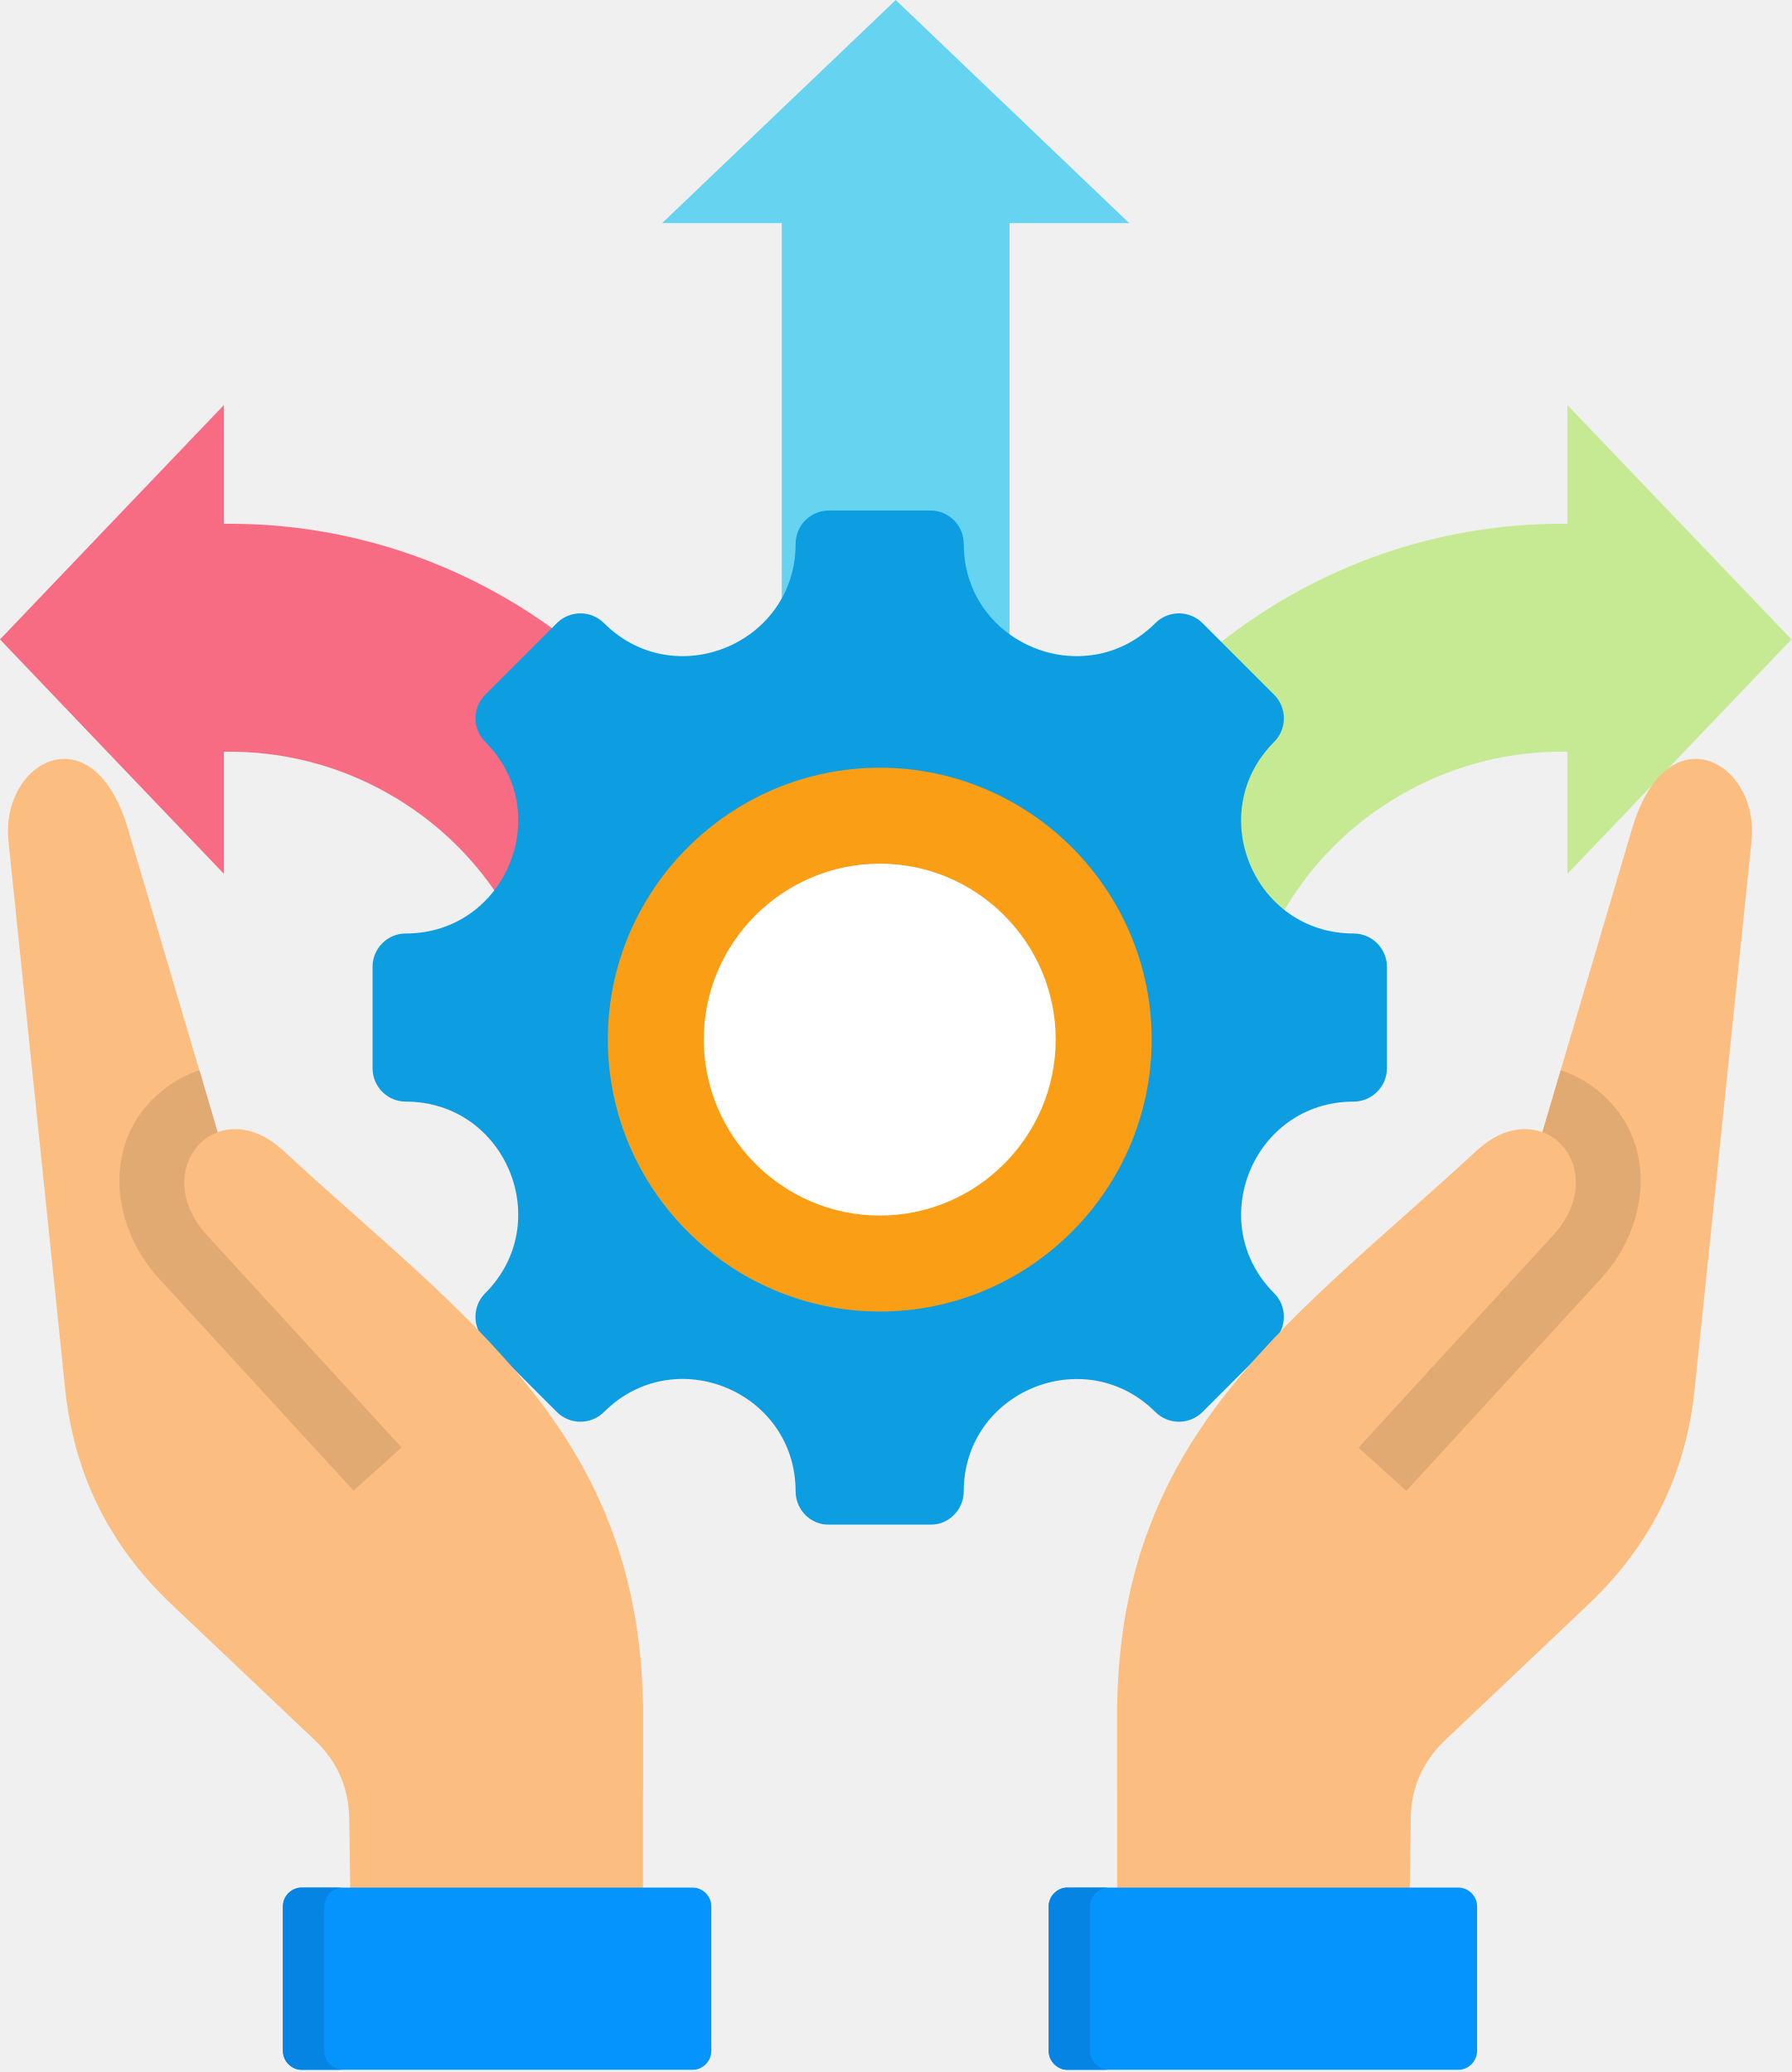
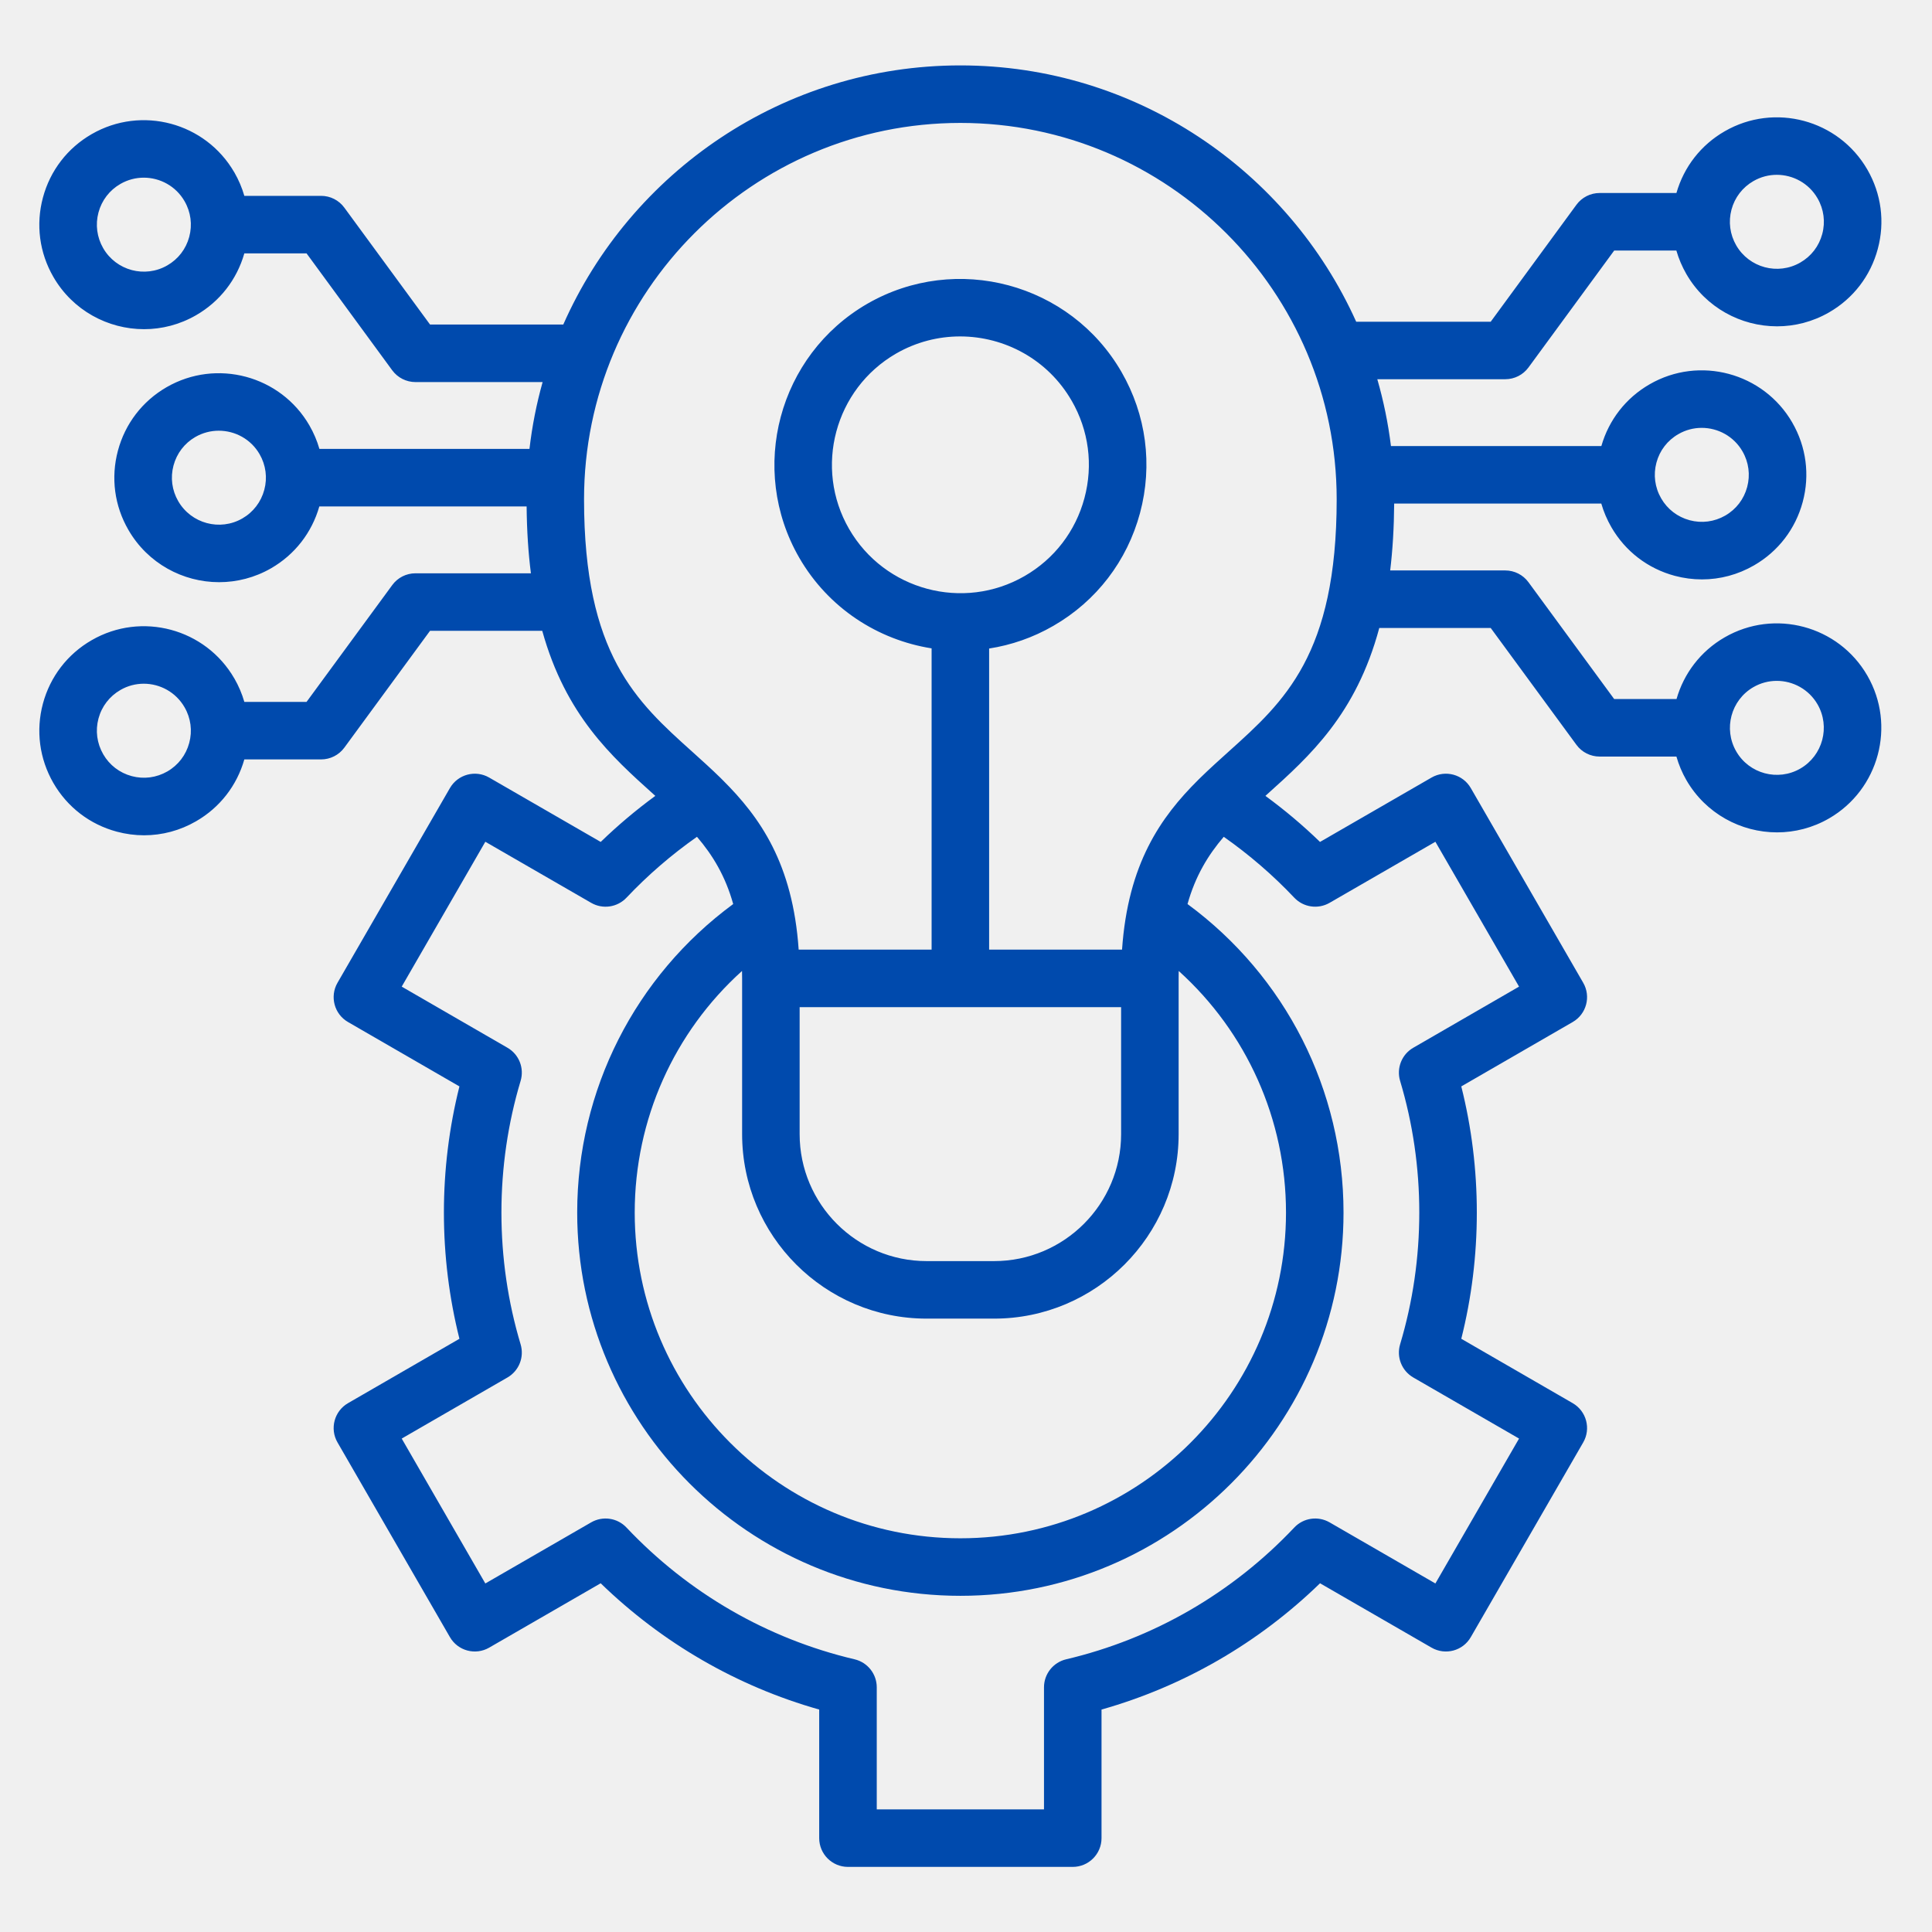
- <svg xmlns="http://www.w3.org/2000/svg" width="300" height="347" viewBox="0 0 300 347" fill="none">
-   <mask id="mask0_353_21206" style="mask-type:luminance" maskUnits="userSpaceOnUse" x="0" y="67" width="134" height="108">
-     <path d="M0 67.634H133.036V174.777H0V67.634Z" fill="white" />
-   </mask>
-   <g mask="url(#mask0_353_21206)">
-     <path fill-rule="evenodd" clip-rule="evenodd" d="M91.434 169.866C88.616 154.939 79.576 141.295 65.402 133.119C56.613 128.041 46.987 125.725 37.5 125.893V146.345L18.75 126.73L0 107.087L18.75 87.444L37.5 67.829V87.723C53.46 87.556 69.671 91.518 84.487 100.056C110.91 115.318 126.897 141.685 129.967 169.866H91.434Z" fill="#F76C82" />
+ <svg xmlns="http://www.w3.org/2000/svg" width="300" zoomAndPan="magnify" viewBox="0 0 224.88 225" height="300" preserveAspectRatio="xMidYMid meet" version="1.0">
+   <defs>
+     <clipPath id="893ed2d84a">
+       <path d="M 4.102 7.5 L 220 7.5 L 220 217.387 L 4.102 217.387 Z M 4.102 7.5 " clip-rule="nonzero" />
+     </clipPath>
+   </defs>
+   <g clip-path="url(#893ed2d84a)">
+     <path fill="#004aad" d="M 217.41 78.68 C 214.055 72.867 206.602 70.871 200.797 74.223 C 197.953 75.859 196.023 78.48 195.188 81.41 L 187.926 81.41 L 177.945 67.805 C 177.312 66.941 176.309 66.434 175.242 66.434 L 161.84 66.434 C 162.125 64.074 162.285 61.488 162.305 58.645 L 186.426 58.645 C 186.699 59.59 187.09 60.512 187.594 61.387 C 189.219 64.203 191.84 66.215 194.98 67.059 C 196.031 67.34 197.094 67.477 198.152 67.477 C 200.262 67.477 202.34 66.926 204.211 65.844 C 207.027 64.223 209.039 61.602 209.883 58.461 C 210.73 55.316 210.297 52.031 208.668 49.215 C 208.668 49.215 208.668 49.215 208.668 49.211 C 205.312 43.402 197.855 41.402 192.055 44.754 C 189.293 46.344 187.309 48.895 186.434 51.945 L 161.93 51.945 C 161.602 49.281 161.066 46.684 160.34 44.164 L 175.242 44.164 C 176.312 44.164 177.316 43.656 177.945 42.797 L 187.93 29.176 L 195.168 29.176 C 195.441 30.125 195.832 31.043 196.336 31.922 C 198.59 35.82 202.688 38.004 206.895 38.004 C 208.957 38.004 211.043 37.48 212.953 36.379 C 215.77 34.758 217.785 32.133 218.625 28.992 C 219.473 25.848 219.039 22.566 217.41 19.746 C 214.055 13.934 206.602 11.938 200.797 15.289 C 198.039 16.875 196.051 19.426 195.176 22.477 L 186.23 22.477 C 185.164 22.477 184.16 22.988 183.531 23.848 L 173.547 37.469 L 157.883 37.469 C 149.965 19.887 132.281 7.617 111.785 7.617 C 91.16 7.617 73.383 20.043 65.539 37.797 L 50.023 37.797 L 40.039 24.18 C 39.406 23.316 38.406 22.809 37.336 22.809 L 28.395 22.809 C 28.125 21.867 27.734 20.949 27.234 20.078 C 27.234 20.078 27.23 20.078 27.23 20.078 C 23.875 14.266 16.422 12.27 10.617 15.621 C 7.801 17.242 5.785 19.863 4.941 23.004 C 4.098 26.148 4.527 29.434 6.156 32.25 C 8.41 36.152 12.508 38.336 16.719 38.336 C 18.777 38.336 20.863 37.812 22.773 36.711 C 25.535 35.121 27.523 32.566 28.395 29.508 L 35.641 29.508 L 45.621 43.129 C 46.254 43.988 47.258 44.496 48.324 44.496 L 63.133 44.496 C 62.426 47.016 61.91 49.617 61.602 52.277 L 37.137 52.277 C 36.867 51.332 36.477 50.418 35.973 49.543 C 32.621 43.738 25.16 41.738 19.344 45.09 C 16.527 46.715 14.512 49.344 13.672 52.488 C 12.832 55.633 13.27 58.914 14.898 61.719 C 17.152 65.621 21.25 67.801 25.457 67.801 C 27.52 67.801 29.609 67.277 31.52 66.176 C 34.273 64.586 36.258 62.031 37.129 58.977 L 61.27 58.977 C 61.297 61.82 61.469 64.41 61.77 66.766 L 48.324 66.766 C 47.258 66.766 46.254 67.273 45.625 68.133 L 35.641 81.742 L 28.395 81.742 C 28.125 80.801 27.734 79.883 27.234 79.012 C 27.234 79.012 27.23 79.012 27.23 79.012 C 23.875 73.199 16.422 71.203 10.617 74.555 C 7.797 76.18 5.781 78.805 4.938 81.945 C 4.098 85.082 4.531 88.363 6.156 91.188 C 7.781 94 10.406 96.016 13.543 96.855 C 14.594 97.137 15.66 97.277 16.719 97.277 C 18.824 97.277 20.902 96.727 22.773 95.645 C 25.535 94.055 27.523 91.5 28.395 88.441 L 37.336 88.441 C 38.402 88.441 39.406 87.934 40.039 87.074 L 50.02 73.465 L 63.09 73.465 C 65.82 83.293 71.16 88.105 76.047 92.496 C 76.117 92.562 76.188 92.625 76.258 92.688 C 74.02 94.328 71.895 96.117 69.898 98.051 L 56.91 90.555 C 55.309 89.629 53.262 90.18 52.336 91.781 L 39.246 114.453 C 38.32 116.055 38.871 118.105 40.473 119.027 L 53.445 126.523 C 52.246 131.305 51.637 136.234 51.637 141.215 C 51.637 146.199 52.246 151.133 53.445 155.914 L 40.473 163.41 C 38.871 164.336 38.32 166.383 39.246 167.984 L 52.336 190.656 C 53.262 192.262 55.309 192.809 56.91 191.883 L 69.895 184.387 C 77.074 191.352 85.785 196.387 95.344 199.094 L 95.344 214.066 C 95.344 215.918 96.844 217.418 98.695 217.418 L 124.871 217.418 C 126.723 217.418 128.223 215.918 128.223 214.066 L 128.223 199.094 C 137.785 196.387 146.496 191.352 153.672 184.387 L 166.656 191.883 C 168.262 192.809 170.309 192.262 171.23 190.656 L 184.32 167.984 C 185.246 166.383 184.695 164.336 183.094 163.41 L 170.121 155.914 C 171.324 151.133 171.93 146.199 171.93 141.215 C 171.93 136.234 171.324 131.305 170.121 126.523 L 183.094 119.027 C 184.695 118.105 185.246 116.055 184.32 114.453 L 171.23 91.781 C 170.309 90.18 168.262 89.629 166.656 90.555 L 153.668 98.051 C 151.676 96.117 149.547 94.328 147.309 92.688 C 147.379 92.625 147.449 92.562 147.52 92.496 C 152.461 88.055 157.871 83.188 160.57 73.133 L 173.547 73.133 L 183.531 86.742 C 184.16 87.602 185.164 88.109 186.23 88.109 L 195.176 88.109 C 195.445 89.051 195.828 89.973 196.336 90.855 C 198.59 94.754 202.688 96.938 206.895 96.938 C 208.957 96.938 211.047 96.414 212.957 95.309 C 218.766 91.949 220.766 84.488 217.41 78.68 Z M 201.59 24.406 C 201.969 22.996 202.875 21.82 204.141 21.09 C 205 20.594 205.938 20.359 206.863 20.359 C 208.754 20.359 210.598 21.34 211.609 23.094 C 212.344 24.363 212.539 25.84 212.156 27.258 C 211.777 28.668 210.875 29.844 209.605 30.574 C 206.996 32.082 203.645 31.184 202.137 28.57 C 201.406 27.301 201.211 25.824 201.59 24.406 Z M 21.977 27.59 C 21.598 29 20.695 30.176 19.426 30.906 C 16.816 32.414 13.465 31.516 11.957 28.902 C 11.227 27.633 11.031 26.156 11.41 24.742 C 11.789 23.328 12.695 22.152 13.961 21.422 C 14.82 20.926 15.758 20.691 16.684 20.691 C 18.574 20.691 20.418 21.672 21.43 23.426 C 22.164 24.695 22.359 26.172 21.977 27.59 Z M 21.977 86.523 C 21.598 87.934 20.695 89.113 19.426 89.844 C 18.16 90.57 16.691 90.766 15.281 90.387 C 13.867 90.008 12.688 89.102 11.961 87.84 C 11.227 86.566 11.031 85.09 11.41 83.676 C 11.789 82.266 12.691 81.09 13.965 80.355 C 14.82 79.859 15.758 79.625 16.684 79.625 C 18.574 79.625 20.418 80.609 21.43 82.363 C 22.164 83.629 22.359 85.109 21.977 86.523 Z M 192.848 53.879 C 193.223 52.469 194.129 51.289 195.402 50.559 C 196.258 50.062 197.195 49.828 198.121 49.828 C 200.012 49.828 201.855 50.809 202.867 52.562 C 203.602 53.832 203.793 55.309 203.414 56.723 C 203.035 58.133 202.133 59.312 200.863 60.043 C 199.598 60.77 198.125 60.965 196.715 60.586 C 195.305 60.207 194.125 59.301 193.398 58.039 C 192.664 56.77 192.469 55.289 192.848 53.879 Z M 30.719 57.047 C 30.34 58.461 29.434 59.645 28.168 60.375 C 25.559 61.883 22.207 60.98 20.695 58.363 C 19.965 57.102 19.77 55.629 20.145 54.219 C 20.523 52.801 21.426 51.621 22.688 50.891 C 23.551 50.395 24.492 50.16 25.418 50.16 C 27.316 50.16 29.16 51.141 30.172 52.895 C 30.902 54.16 31.098 55.633 30.719 57.047 Z M 150.672 104.547 C 151.738 105.672 153.438 105.918 154.781 105.145 L 167.105 98.031 L 176.848 114.902 L 164.531 122.02 C 163.188 122.793 162.551 124.391 162.996 125.879 C 164.48 130.828 165.23 135.988 165.23 141.215 C 165.23 146.445 164.48 151.609 162.996 156.559 C 162.551 158.047 163.188 159.645 164.531 160.422 L 176.848 167.535 L 167.105 184.41 L 154.781 177.293 C 153.434 176.52 151.734 176.766 150.672 177.895 C 143.445 185.543 134.262 190.848 124.105 193.242 C 122.594 193.598 121.523 194.949 121.523 196.504 L 121.523 210.719 L 102.047 210.719 L 102.047 196.504 C 102.047 194.949 100.977 193.598 99.465 193.242 C 89.309 190.848 80.121 185.543 72.898 177.895 C 71.832 176.766 70.133 176.52 68.789 177.293 L 56.461 184.41 L 46.723 167.535 L 59.039 160.422 C 60.383 159.645 61.016 158.047 60.57 156.559 C 59.086 151.609 58.336 146.445 58.336 141.215 C 58.336 135.988 59.086 130.828 60.57 125.879 C 61.016 124.391 60.383 122.793 59.039 122.02 L 46.723 114.902 L 56.461 98.031 L 68.789 105.145 C 70.133 105.922 71.832 105.672 72.898 104.547 C 75.391 101.91 78.145 99.535 81.109 97.453 C 82.938 99.59 84.414 102.016 85.328 105.285 C 73.914 113.688 67.16 126.945 67.16 141.215 C 67.16 165.824 87.18 185.848 111.785 185.848 C 136.391 185.848 156.406 165.824 156.406 141.215 C 156.406 126.945 149.656 113.688 138.238 105.285 C 139.156 102.016 140.629 99.59 142.457 97.453 C 145.422 99.535 148.18 101.91 150.672 104.547 Z M 98.828 61.609 C 94.703 54.473 97.156 45.305 104.297 41.176 C 106.648 39.824 109.215 39.18 111.75 39.18 C 116.93 39.18 121.973 41.863 124.738 46.66 C 124.738 46.66 124.738 46.66 124.742 46.66 C 126.738 50.117 127.27 54.148 126.234 58.008 C 125.199 61.867 122.727 65.09 119.266 67.086 C 112.125 71.207 102.957 68.75 98.828 61.609 Z M 130.504 117.293 L 130.504 132.082 C 130.504 140.234 123.871 146.867 115.715 146.867 L 107.852 146.867 C 99.699 146.867 93.066 140.234 93.066 132.082 L 93.066 117.293 Z M 86.367 113.945 L 86.367 132.082 C 86.367 143.926 96.004 153.566 107.852 153.566 L 115.715 153.566 C 127.562 153.566 137.203 143.926 137.203 132.082 L 137.203 113.945 C 137.203 113.648 137.207 113.363 137.211 113.078 C 145.121 120.211 149.707 130.371 149.707 141.215 C 149.707 162.133 132.695 179.148 111.785 179.148 C 90.871 179.148 73.859 162.133 73.859 141.215 C 73.859 130.371 78.445 120.211 86.355 113.078 C 86.363 113.363 86.367 113.648 86.367 113.945 Z M 143.043 87.516 C 141.934 88.516 140.816 89.52 139.73 90.582 C 139.645 90.66 139.562 90.738 139.484 90.824 C 135.113 95.172 131.305 100.566 130.613 110.594 L 115.133 110.594 L 115.133 75.527 C 117.699 75.129 120.234 74.262 122.613 72.887 C 127.625 70 131.207 65.332 132.707 59.742 C 134.203 54.152 133.434 48.316 130.543 43.309 C 124.574 32.973 111.301 29.414 100.949 35.375 C 90.605 41.352 87.055 54.625 93.027 64.965 C 96.43 70.844 102.195 74.52 108.434 75.508 L 108.434 110.594 L 92.953 110.594 C 92.266 100.566 88.457 95.172 84.082 90.824 C 84.004 90.738 83.922 90.656 83.836 90.578 C 82.75 89.516 81.633 88.512 80.527 87.516 C 74.062 81.707 67.957 76.219 67.957 58.145 C 67.957 33.977 87.617 14.316 111.785 14.316 C 135.949 14.316 155.609 33.977 155.609 58.145 C 155.609 76.219 149.508 81.707 143.043 87.516 Z M 209.605 89.508 C 206.996 91.016 203.645 90.117 202.141 87.508 C 200.629 84.887 201.527 81.531 204.141 80.023 C 205 79.527 205.938 79.293 206.863 79.293 C 208.754 79.293 210.598 80.277 211.609 82.027 C 213.117 84.641 212.219 87.996 209.605 89.508 Z M 209.605 89.508 " fill-opacity="1" fill-rule="nonzero" />
  </g>
-   <mask id="mask1_353_21206" style="mask-type:luminance" maskUnits="userSpaceOnUse" x="168" y="67" width="132" height="108">
-     <path d="M168.75 67.634H300V174.777H168.75V67.634Z" fill="white" />
-   </mask>
-   <g mask="url(#mask1_353_21206)">
-     <path fill-rule="evenodd" clip-rule="evenodd" d="M208.538 169.866C211.356 154.939 220.396 141.295 234.598 133.119C243.387 128.041 253.013 125.725 262.472 125.893V146.345L281.222 126.73L300 107.087L281.222 87.444L262.472 67.829V87.723C246.512 87.556 230.329 91.518 215.513 100.056C189.09 115.318 173.075 141.685 170.005 169.866H208.538Z" fill="#C6EA94" />
-   </g>
-   <mask id="mask2_353_21206" style="mask-type:luminance" maskUnits="userSpaceOnUse" x="104" y="0" width="87" height="168">
-     <path d="M104.464 0H190.179V167.634H104.464V0Z" fill="white" />
-   </mask>
-   <g mask="url(#mask2_353_21206)">
-     <path fill-rule="evenodd" clip-rule="evenodd" d="M169.056 37.361V160.714H130.914V37.361H110.881L149.999 0L189.09 37.361H169.056Z" fill="#66D4F1" />
-   </g>
-   <mask id="mask3_353_21206" style="mask-type:luminance" maskUnits="userSpaceOnUse" x="58" y="80" width="180" height="176">
-     <path d="M58.929 80.134H237.5V255.357H58.929V80.134Z" fill="white" />
-   </mask>
-   <g mask="url(#mask3_353_21206)">
-     <path fill-rule="evenodd" clip-rule="evenodd" d="M226.675 184.487C209.934 184.487 201.535 204.744 213.366 216.574C215.542 218.75 215.542 222.294 213.366 224.47L201.368 236.468C199.192 238.644 195.648 238.644 193.472 236.468C181.641 224.665 161.385 233.036 161.385 249.777C161.385 252.846 158.874 255.357 155.804 255.357H138.812C135.743 255.357 133.232 252.846 133.232 249.777C133.232 233.036 113.003 224.638 101.145 236.468C98.968 238.644 95.425 238.644 93.249 236.468L81.251 224.47C79.074 222.294 79.074 218.75 81.251 216.574C93.081 204.744 84.683 184.487 67.942 184.487C64.872 184.487 62.389 181.976 62.389 178.907V161.914C62.389 158.845 64.872 156.334 67.942 156.334C84.683 156.334 93.081 136.077 81.251 124.247C79.074 122.071 79.074 118.527 81.251 116.351L93.249 104.353C95.425 102.177 98.968 102.177 101.145 104.353C112.975 116.183 133.232 107.785 133.232 91.072C133.232 87.975 135.743 85.491 138.812 85.491H155.804C158.874 85.491 161.385 87.975 161.385 91.072C161.385 107.785 181.641 116.183 193.472 104.353C195.648 102.177 199.192 102.177 201.368 104.353L213.366 116.351C215.542 118.527 215.542 122.071 213.366 124.247C201.535 136.077 209.934 156.334 226.675 156.334C229.744 156.334 232.255 158.845 232.255 161.914V178.907C232.255 181.976 229.744 184.487 226.675 184.487ZM147.322 128.907C124.387 128.907 105.804 147.489 105.804 170.424C105.804 193.332 124.387 211.914 147.322 211.914C170.23 211.914 188.812 193.332 188.812 170.424C188.812 147.489 170.23 128.907 147.322 128.907Z" fill="#0D9EE2" />
-   </g>
-   <mask id="mask4_353_21206" style="mask-type:luminance" maskUnits="userSpaceOnUse" x="0" y="123" width="112" height="208">
-     <path d="M0 123.214H111.356V330.357H0V123.214Z" fill="white" />
-   </mask>
-   <g mask="url(#mask4_353_21206)">
-     <path fill-rule="evenodd" clip-rule="evenodd" d="M83.676 249.303L42.745 210.938L21.428 138.811C15.596 119.029 0.027 127.455 1.422 140.904L10.909 232.589C12.415 246.875 18.219 258.705 28.71 268.666L52.789 291.49C56.5 295.061 58.397 299.414 58.481 304.492L58.816 327.4H107.672V285.547L83.676 249.303Z" fill="#FBBD80" />
-   </g>
-   <mask id="mask5_353_21206" style="mask-type:luminance" maskUnits="userSpaceOnUse" x="47" y="316" width="79" height="31">
-     <path d="M47.071 316.071H125.643V346.68H47.071V316.071Z" fill="white" />
-   </mask>
-   <g mask="url(#mask5_353_21206)">
-     <path fill-rule="evenodd" clip-rule="evenodd" d="M119.113 343.471V319.252C119.113 317.522 117.662 316.099 115.904 316.099H50.586C48.828 316.099 47.377 317.522 47.377 319.252V343.471C47.377 345.201 48.828 346.652 50.586 346.652H115.904C117.662 346.652 119.113 345.229 119.113 343.471Z" fill="#0593FC" />
-   </g>
-   <mask id="mask6_353_21206" style="mask-type:luminance" maskUnits="userSpaceOnUse" x="182" y="123" width="113" height="208">
-     <path d="M182.784 123.214H294.642V330.357H182.784V123.214Z" fill="white" />
-   </mask>
-   <g mask="url(#mask6_353_21206)">
-     <path fill-rule="evenodd" clip-rule="evenodd" d="M211.049 249.303L251.981 210.938L273.298 138.811C279.13 119.029 294.699 127.455 293.304 140.904L283.789 232.589C282.31 246.875 276.479 258.705 266.016 268.666L241.936 291.49C238.226 295.061 236.3 299.414 236.244 304.492L235.91 327.4H187.082V285.547L211.049 249.303Z" fill="#FBBD80" />
-   </g>
-   <path fill-rule="evenodd" clip-rule="evenodd" d="M261.355 179.241C263.197 179.855 265.01 180.747 266.74 182.003C277.678 189.983 276.701 204.771 268.08 214.146L235.518 249.665L227.482 242.438L260.044 206.891C266.573 199.748 263.922 191.685 258.286 189.62L261.355 179.241Z" fill="#E2AA73" />
-   <path fill-rule="evenodd" clip-rule="evenodd" d="M260.045 206.892C270.173 195.842 258.259 182.589 247.294 192.69C216.936 220.759 187.807 239.62 187.082 285.547V300L226.981 242.941L260.045 206.892Z" fill="#FBBD80" />
-   <path fill-rule="evenodd" clip-rule="evenodd" d="M34.681 206.892C24.553 195.842 36.467 182.589 47.433 192.69C77.79 220.759 106.919 239.62 107.673 285.547V300L67.745 242.941L34.681 206.892Z" fill="#FBBD80" />
-   <mask id="mask7_353_21206" style="mask-type:luminance" maskUnits="userSpaceOnUse" x="168" y="316" width="87" height="31">
-     <path d="M168.499 316.071H254.213V346.68H168.499V316.071Z" fill="white" />
-   </mask>
-   <g mask="url(#mask7_353_21206)">
-     <path fill-rule="evenodd" clip-rule="evenodd" d="M175.614 343.471V319.252C175.614 317.522 177.065 316.099 178.822 316.099H244.141C245.898 316.099 247.349 317.522 247.349 319.252V343.471C247.349 345.201 245.898 346.652 244.141 346.652H178.822C177.065 346.652 175.614 345.229 175.614 343.471Z" fill="#0593FC" />
-   </g>
-   <mask id="mask8_353_21206" style="mask-type:luminance" maskUnits="userSpaceOnUse" x="47" y="316" width="15" height="31">
-     <path d="M47.071 316.071H61.357V346.68H47.071V316.071Z" fill="white" />
-   </mask>
-   <g mask="url(#mask8_353_21206)">
-     <path fill-rule="evenodd" clip-rule="evenodd" d="M57.534 316.099H50.586C48.828 316.099 47.377 317.522 47.377 319.252V343.471C47.377 345.201 48.828 346.652 50.586 346.652H57.534C55.748 346.652 54.297 345.201 54.297 343.471V319.252C54.297 317.522 55.72 316.099 57.534 316.099Z" fill="#0584E3" />
-   </g>
-   <path fill-rule="evenodd" clip-rule="evenodd" d="M33.399 179.241C31.53 179.855 29.716 180.747 28.014 182.003C17.049 189.983 18.053 204.771 26.647 214.146L59.208 249.637L67.244 242.41L34.682 206.891C28.154 199.748 30.804 191.685 36.44 189.62L33.399 179.241Z" fill="#E2AA73" />
-   <mask id="mask9_353_21206" style="mask-type:luminance" maskUnits="userSpaceOnUse" x="168" y="316" width="22" height="31">
-     <path d="M168.499 316.071H189.928V346.68H168.499V316.071Z" fill="white" />
-   </mask>
-   <g mask="url(#mask9_353_21206)">
-     <path fill-rule="evenodd" clip-rule="evenodd" d="M185.77 316.099H178.822C177.065 316.099 175.614 317.522 175.614 319.252V343.471C175.614 345.201 177.065 346.652 178.822 346.652H185.77C184.012 346.652 182.533 345.201 182.533 343.471V319.252C182.533 317.522 184.012 316.099 185.77 316.099Z" fill="#0584E3" />
-   </g>
-   <path fill-rule="evenodd" clip-rule="evenodd" d="M147.341 219.643C172.413 219.643 192.857 199.184 192.857 174.088C192.857 148.991 172.413 128.571 147.341 128.571C122.268 128.571 101.786 149.03 101.786 174.088C101.786 199.145 122.268 219.643 147.341 219.643Z" fill="#F99E15" />
-   <path fill-rule="evenodd" clip-rule="evenodd" d="M147.334 203.571C163.557 203.571 176.786 190.333 176.786 174.095C176.786 157.856 163.557 144.643 147.334 144.643C131.11 144.643 117.857 157.881 117.857 174.095C117.857 190.308 131.11 203.571 147.334 203.571Z" fill="white" />
</svg>
